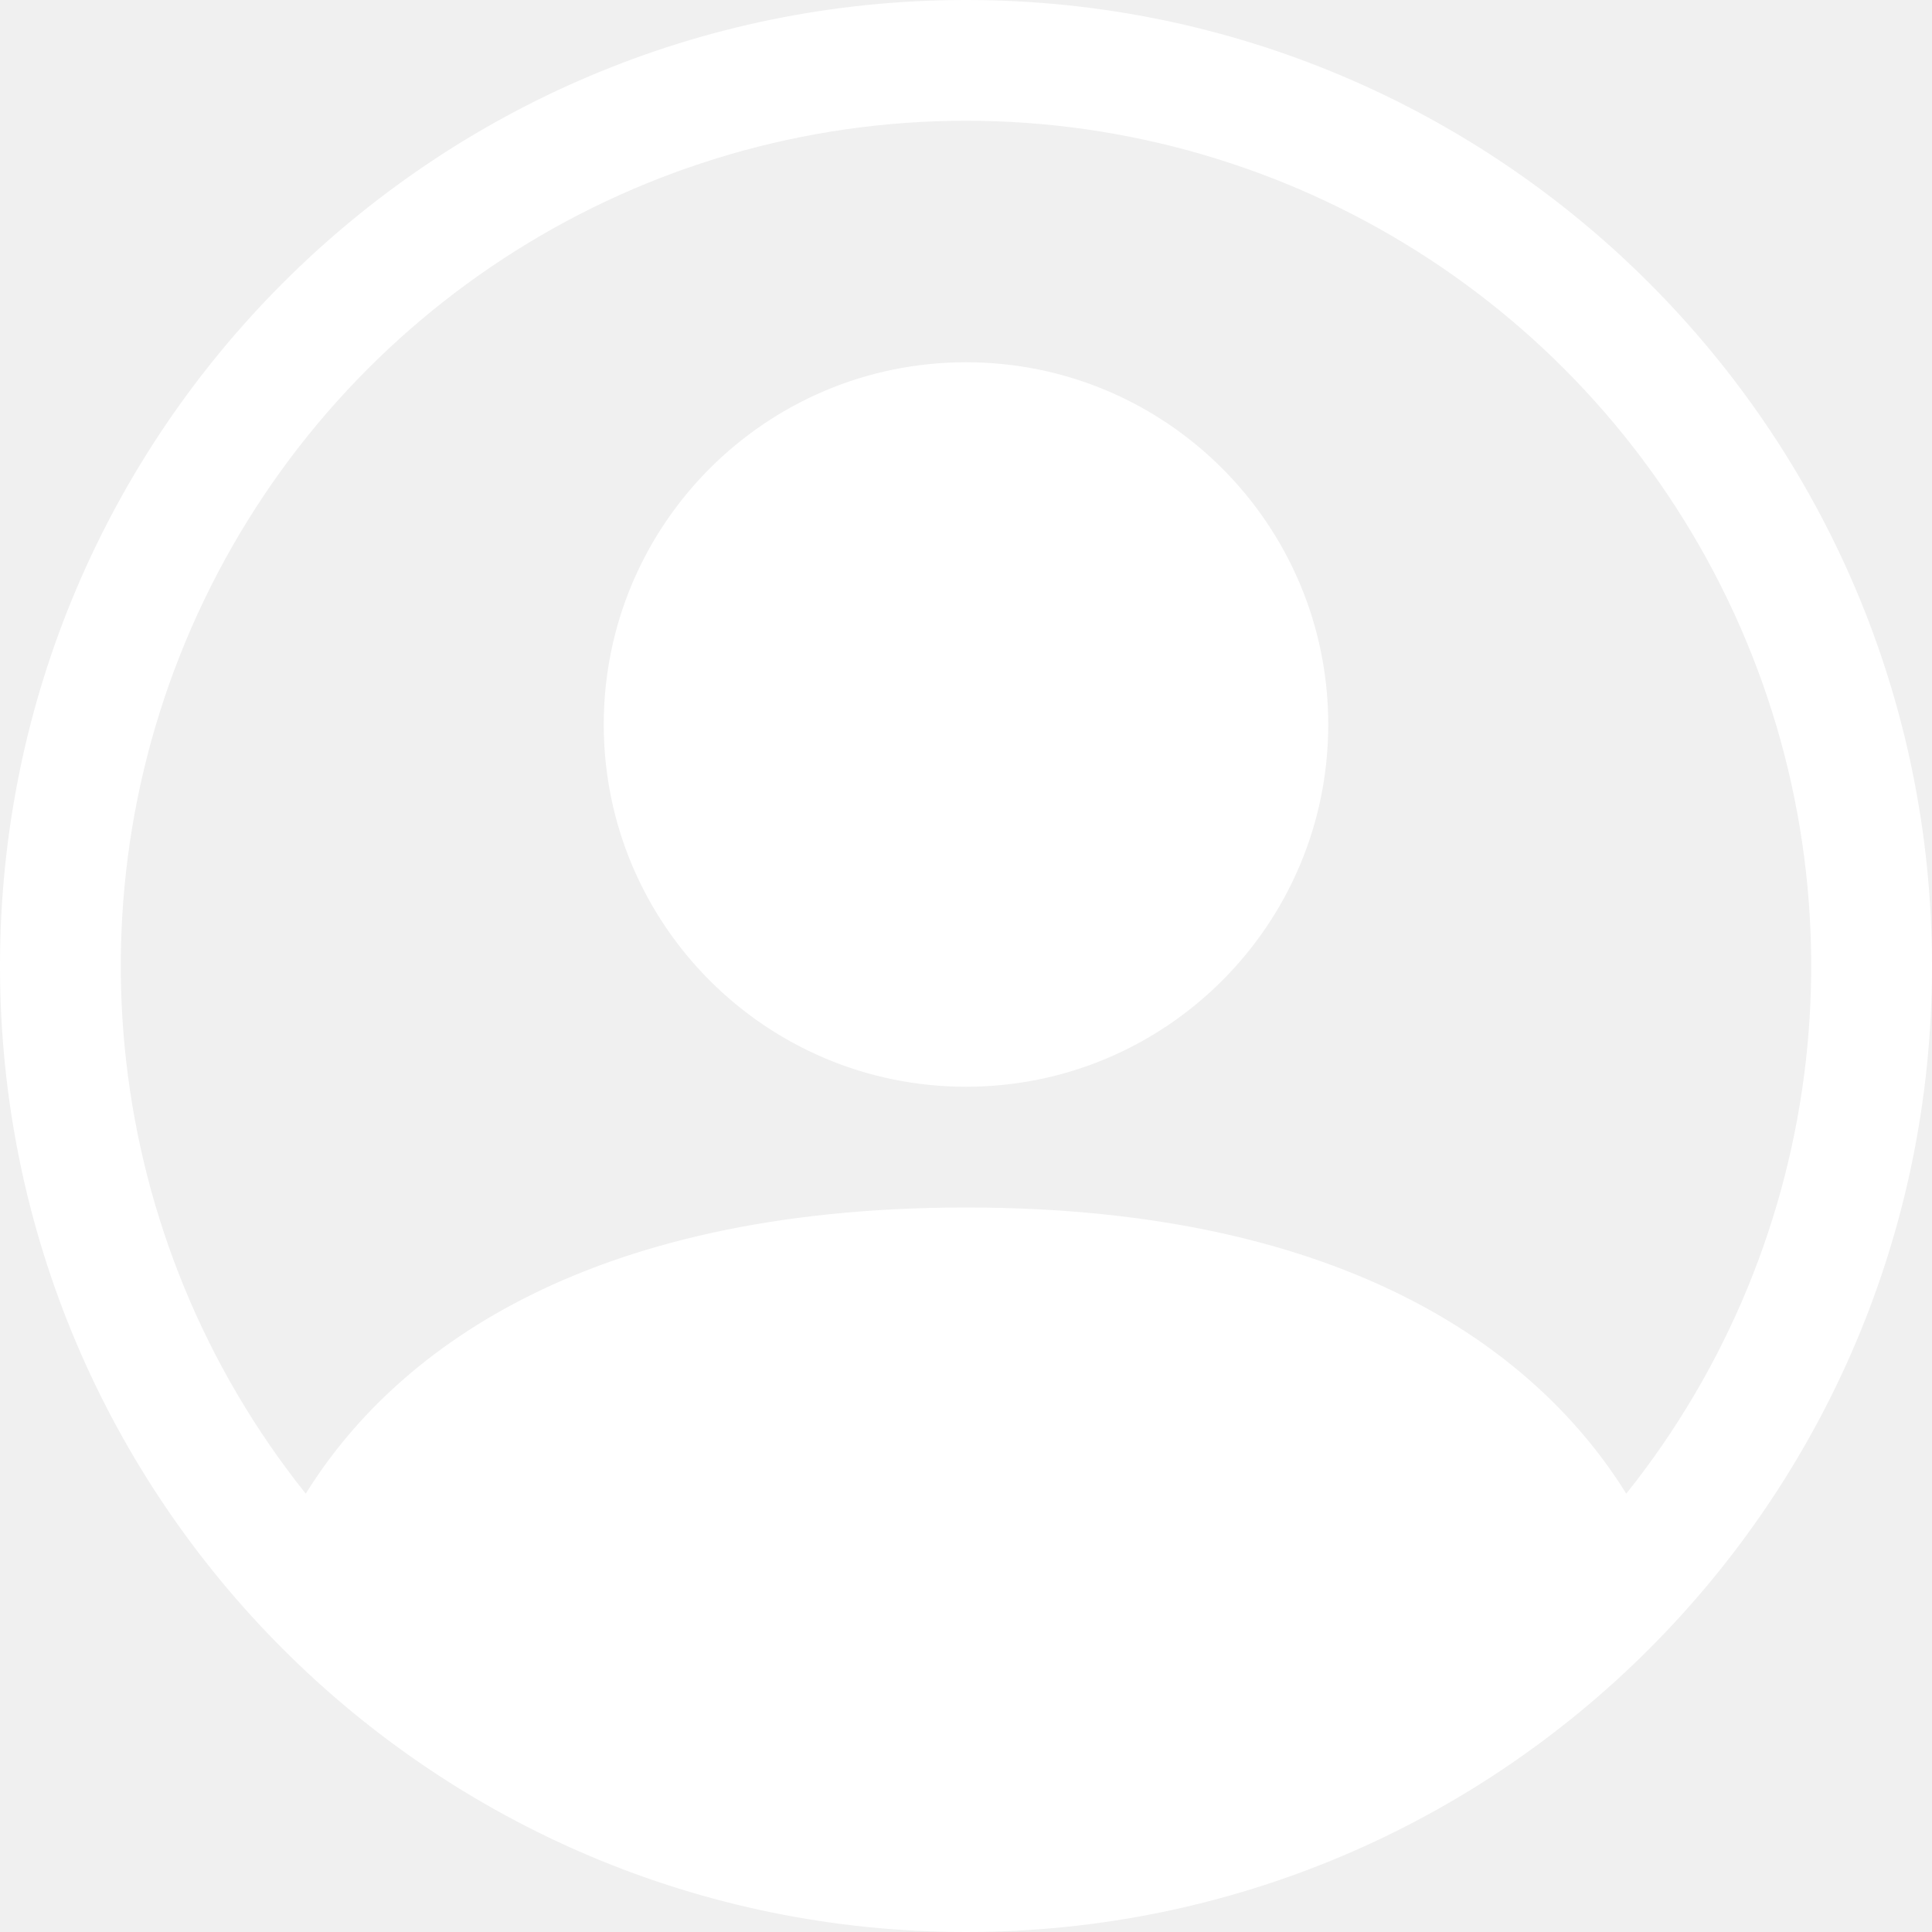
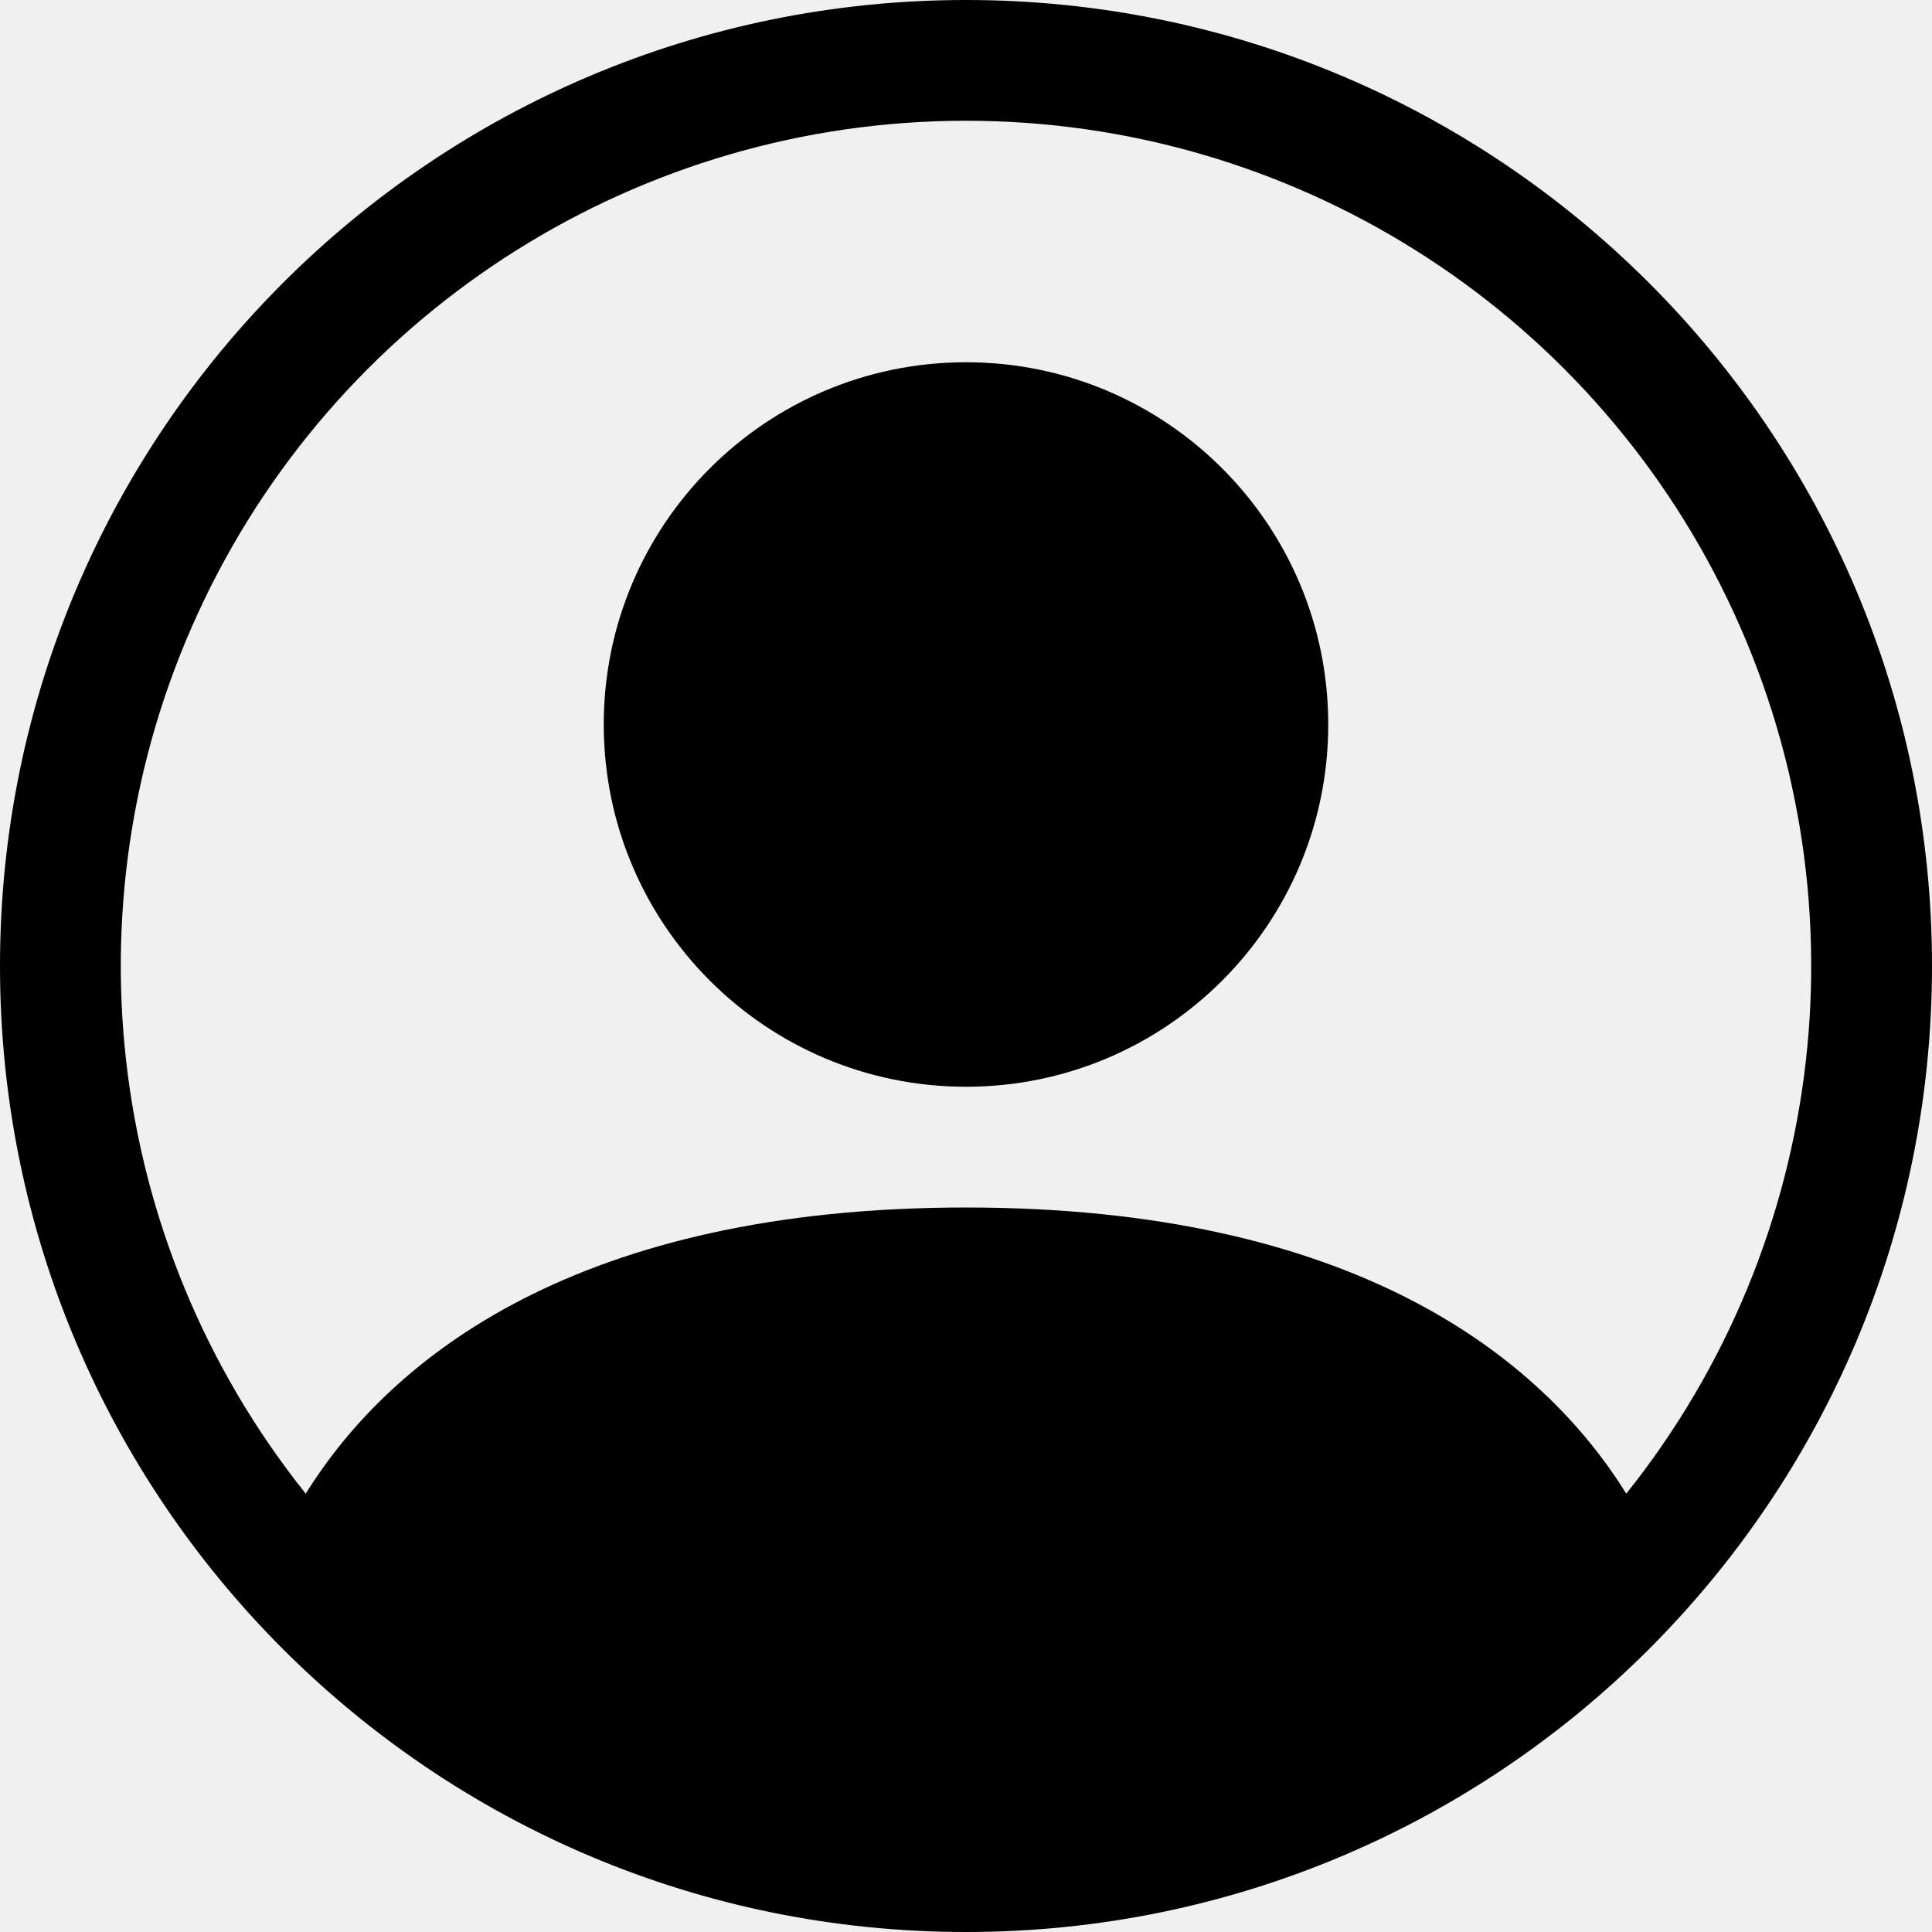
- <svg xmlns="http://www.w3.org/2000/svg" width="16" height="16" fill="white" class="bi bi-person-circle" viewBox="0 0 16 16">
+ <svg xmlns="http://www.w3.org/2000/svg" width="16" height="16" fill="black" class="bi bi-person-circle" viewBox="0 0 16 16">
  <path d="M11 6a3 3 0 1 1-6 0 3 3 0 0 1 6 0" />
  <path fill-rule="evenodd" d="M0 8a8 8 0 1 1 16 0A8 8 0 0 1 0 8m8-7a7 7 0 0 0-5.468 11.37C3.242 11.226 4.805 10 8 10s4.757 1.225 5.468 2.37A7 7 0 0 0 8 1" />
</svg>
